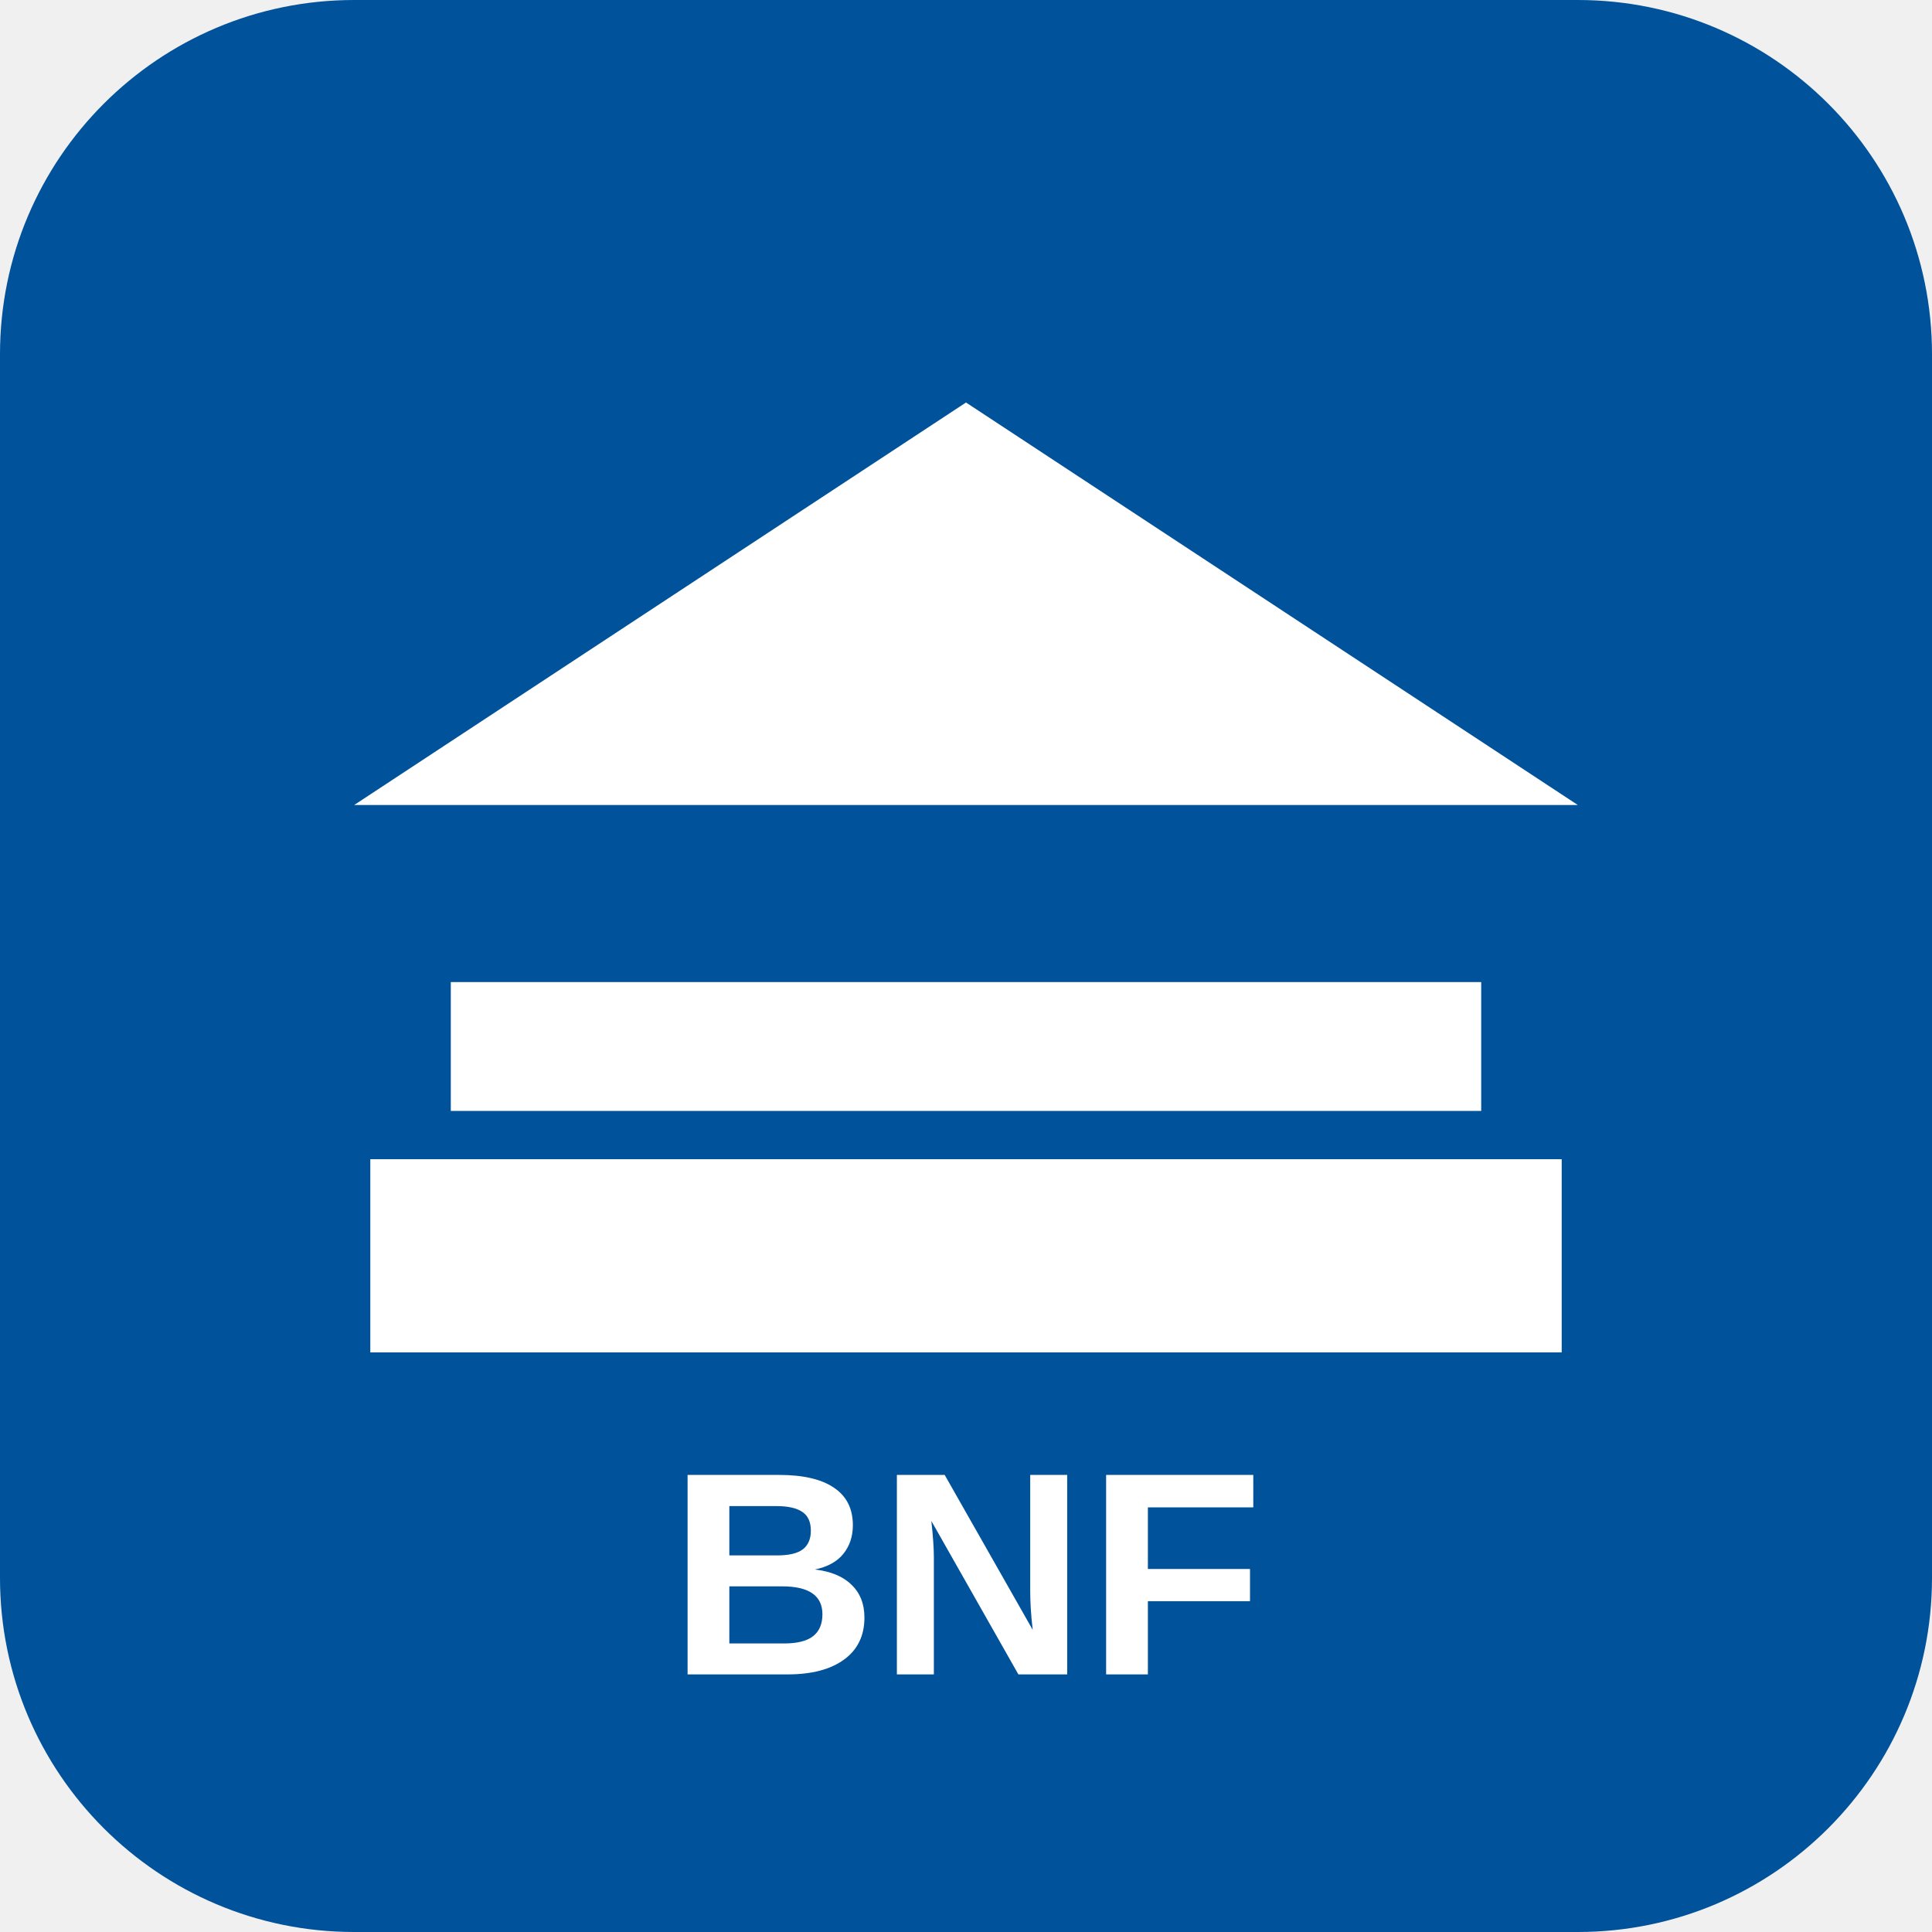
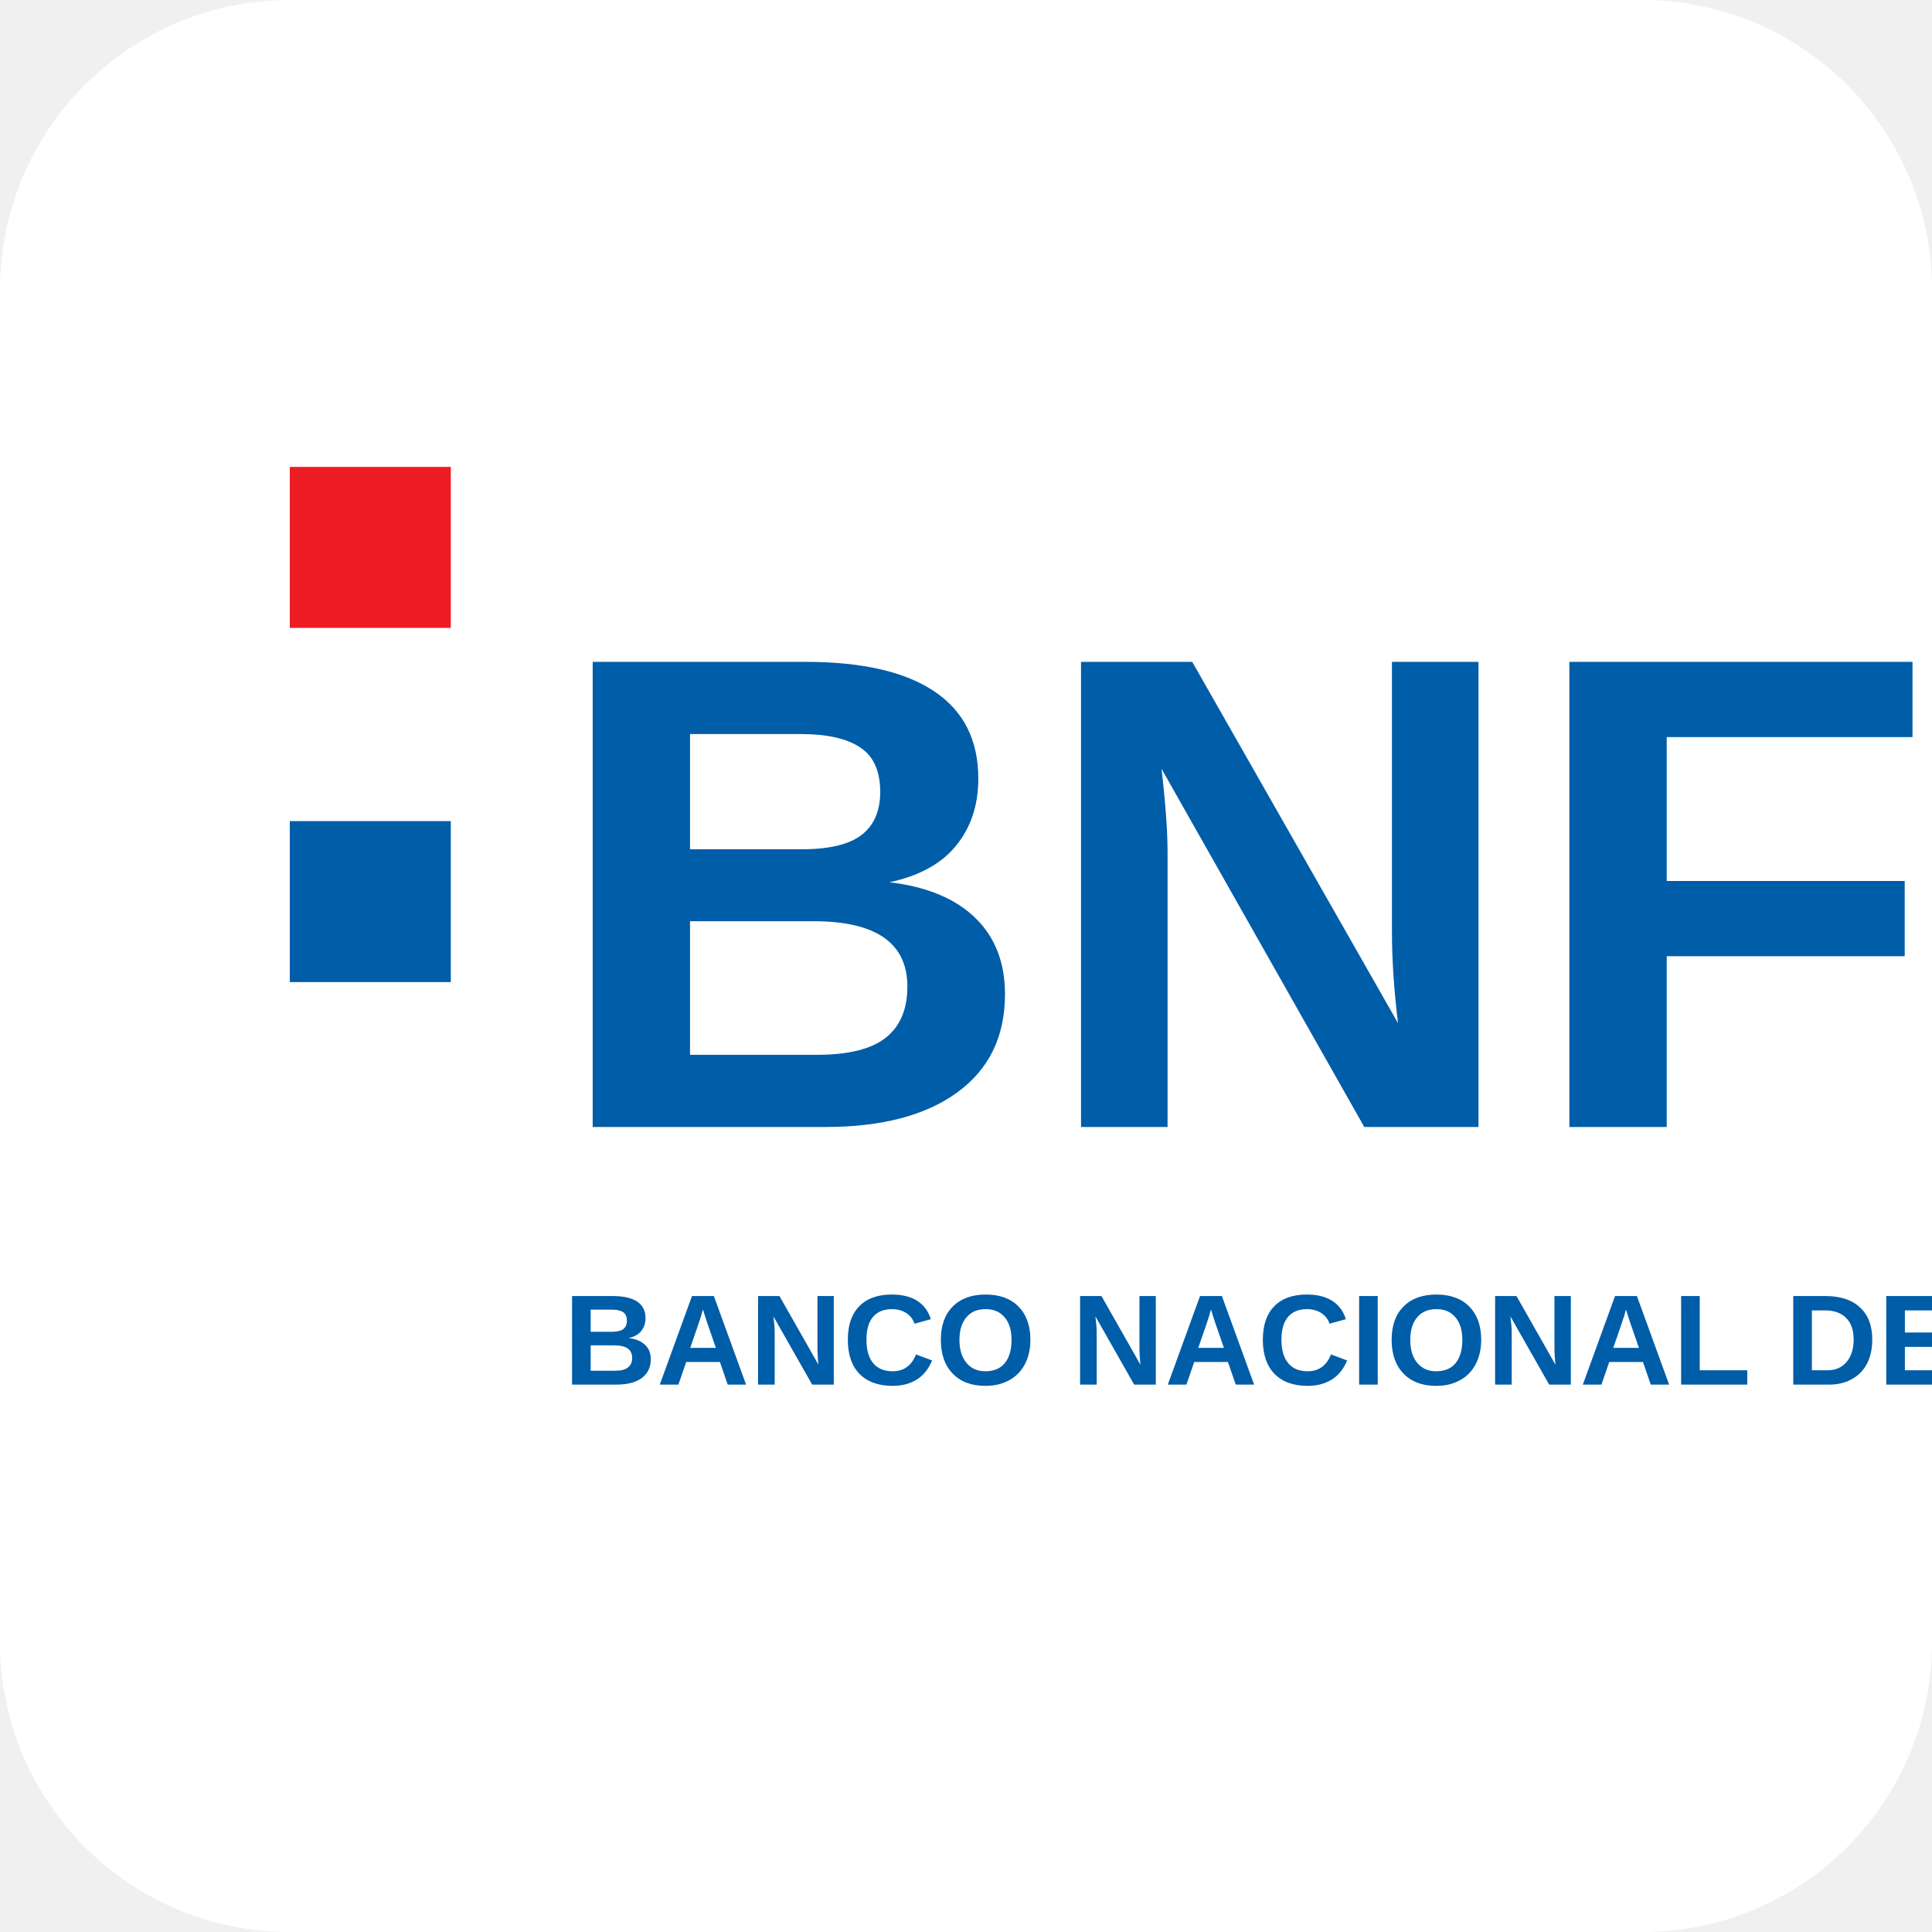
- <svg xmlns="http://www.w3.org/2000/svg" viewBox="0 0 120 120" role="img" aria-label="BNF">
-   <rect width="120" height="120" rx="22" fill="#00529b" />
-   <path d="M23 72h74v12H23zM28 61h64v8H28zM60 25l38 25H22z" fill="#ffffff" />
-   <text x="60" y="104" text-anchor="middle" font-family="Arial, sans-serif" font-size="18" font-weight="800" fill="#ffffff">BNF</text>
+ <svg xmlns="http://www.w3.org/2000/svg" viewBox="0 0 120 120" role="img" aria-label="BNF Banco Nacional de Fomento">
+   <rect width="120" height="120" rx="18" fill="#ffffff" />
+   <rect x="18" y="29" width="10" height="10" fill="#ed1c24" />
+   <rect x="18" y="51" width="10" height="10" fill="#005da8" />
+   <text x="34" y="70" font-family="Arial, sans-serif" font-size="42" font-weight="900" fill="#005da8">BNF</text>
+   <text x="35" y="86" font-family="Arial, sans-serif" font-size="8" font-weight="800" fill="#005da8">BANCO NACIONAL DE FOMENTO</text>
</svg>
